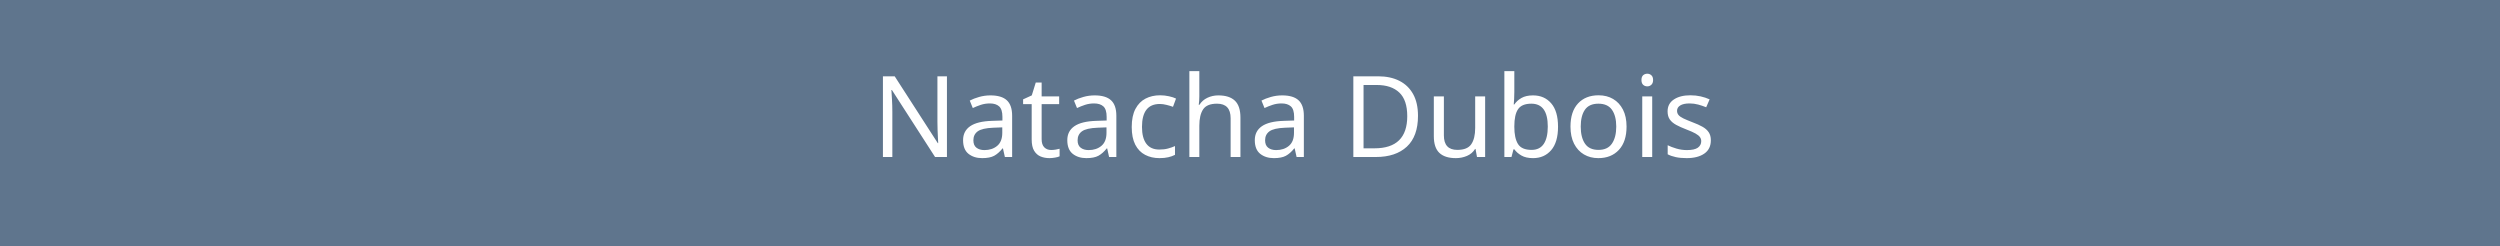
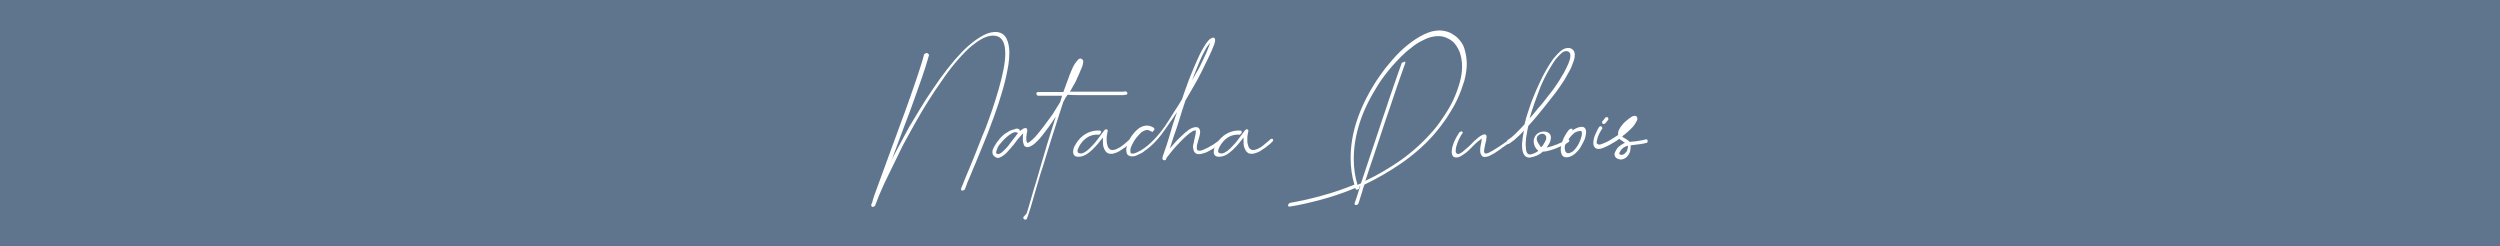
<svg xmlns="http://www.w3.org/2000/svg" version="1.1" id="Layer_1" x="0px" y="0px" viewBox="0 0 796.3 78.2" style="enable-background:new 0 0 796.3 78.2;" xml:space="preserve">
  <style type="text/css">
	.st0{fill:#5F758D;}
- 	.st1{fill:none;}
- 	.st2{fill:#FFFFFF;}
- 	.st3{font-family:'Julyit';}
- 	.st4{font-size:36px;}
+ 	.st1{fill:#FFFFFF;}
</style>
  <rect x="-10.6" y="-9.6" class="st0" width="823.2" height="109.4" />
-   <rect x="129.3" y="14.2" class="st1" width="543.5" height="107" />
-   <text transform="matrix(1 0 0 1 277.7449 50.0083)" class="st2 st3 st4">Natacha Dubois</text>
+   <g>
+     <path class="st1" d="M295.9,17.6c-0.6,2.1-1.3,4.4-2.1,6.7c-0.8,2.3-1.6,4.6-2.4,6.8l-0.5,1.4c-0.9,2.5-1.8,5-2.8,7.5   c-0.9,2.5-1.9,5-2.8,7.5l-1.3,3.5c0.3-0.7,0.7-1.4,1-2c0.4-0.7,0.7-1.3,1-1.9c0.6-1.1,1.3-2.4,2.2-4.1c0.9-1.7,1.9-3.5,3.1-5.4   c1.2-2,2.4-4,3.8-6.2c1.4-2.1,2.8-4.2,4.3-6.3c1.5-2.1,3-4,4.6-5.9c1.6-1.8,3.1-3.5,4.7-4.8c1.6-1.4,3.1-2.4,4.6-3.2   c1.5-0.8,3-1.1,4.3-1c1.4,0.2,2.4,0.9,3,2.1c0.6,1.2,0.9,2.7,0.9,4.5c0,1.2-0.1,2.4-0.3,3.8c-0.2,1.3-0.5,2.7-0.8,4.1   c-0.3,1.4-0.7,2.8-1.1,4.2c-0.4,1.4-0.8,2.7-1.2,3.9c-0.4,1.2-0.8,2.4-1.2,3.5c-0.4,1.1-0.7,2-1,2.7c-0.8,2.3-1.7,4.5-2.6,6.7   c-0.9,2.2-1.8,4.4-2.7,6.6c-0.4,0.8-0.7,1.7-1.1,2.6c-0.4,0.9-0.7,1.8-1.1,2.6c-0.2,0.5-0.4,0.9-0.5,1.3c-0.2,0.4-0.3,0.9-0.5,1.3   c0,0.1-0.1,0.3-0.3,0.4c-0.1,0.1-0.3,0.2-0.5,0.2c-0.1,0-0.3,0-0.4-0.1c-0.1-0.1-0.1-0.2-0.1-0.4l0.2-0.6c0-0.1,0-0.2,0.1-0.2   c0.4-1,0.8-2,1.2-3c0.4-1,0.9-2.1,1.3-3.1l1.4-3.4c0.4-1,0.9-2.2,1.5-3.8c0.6-1.6,1.3-3.3,2.1-5.2c0.7-1.9,1.5-4,2.2-6.1   c0.7-2.1,1.4-4.3,2-6.4c0.6-2.1,1.1-4.1,1.5-6.1c0.4-2,0.6-3.7,0.6-5.2c0-1.6-0.2-2.9-0.7-3.9c-0.5-1-1.3-1.6-2.4-1.8   c-1.2-0.2-2.6,0.1-4,0.8c-1.4,0.7-2.9,1.8-4.4,3.1c-1.5,1.4-3,3-4.5,4.8c-1.5,1.8-3,3.8-4.4,5.9c-1.5,2.1-2.9,4.2-4.2,6.3   c-1.3,2.1-2.6,4.2-3.7,6.2c-1.1,2-2.1,3.7-3,5.4c-0.9,1.6-1.6,2.9-2.1,4c-0.6,1.2-1.2,2.5-1.9,3.9c-0.7,1.4-1.4,2.8-2.1,4.3   c-0.7,1.4-1.4,2.9-2,4.3c-0.6,1.4-1.2,2.7-1.6,3.9l-0.3,0.8c0,0.1-0.1,0.2-0.1,0.2c0,0.2-0.1,0.3-0.3,0.4c-0.1,0.1-0.3,0.2-0.5,0.2   c-0.2,0-0.3-0.1-0.4-0.2s-0.1-0.2-0.1-0.4c0.1-0.3,0.2-0.7,0.4-1v0c0,0,0,0,0-0.1c0,0,0,0,0-0.1l0.6-1.9c1.9-5.2,3.8-10.4,5.7-15.6   c0.9-2.3,1.7-4.7,2.6-7.1c0.9-2.4,1.8-4.8,2.6-7.1c0.1-0.4,0.2-0.7,0.4-1.1c0.1-0.4,0.3-0.8,0.4-1.2c0.7-2.1,1.5-4.2,2.2-6.4   c0.7-2.2,1.4-4.2,1.9-6.2v0c0-0.2,0.1-0.3,0.3-0.4s0.3-0.2,0.5-0.2c0.2,0,0.3,0,0.4,0.1C295.9,17.3,295.9,17.4,295.9,17.6   L295.9,17.6z" />
+     <path class="st1" d="M324.5,41.1c0.3,0.2,0.4,0.4,0.3,0.7c0.3-0.3,0.7-0.5,1.1-0.8c0.4-0.2,0.8-0.3,1.1-0.1   c0.1,0.1,0.2,0.3,0.2,0.6c0,0.3,0,0.5-0.1,0.8c0,0.2-0.1,0.3-0.1,0.4c0,0,0,0,0,0.1c0,0,0,0.1,0,0.1c0,0.2,0,0.4-0.1,0.6   c0,0.3,0,0.5,0,0.8c0,0.3,0,0.6,0.1,0.8c0.1,0.2,0.2,0.4,0.4,0.4c0.4-0.1,0.8-0.5,1.4-1s1.1-1.1,1.7-1.8c0.6-0.7,1.2-1.5,1.9-2.4   c0.7-0.9,1.3-1.8,2-2.7s1.3-1.8,1.8-2.7c0.6-0.9,1.1-1.7,1.5-2.4c0.1-0.3,0.2-0.7,0.3-1c0.1-0.3,0.2-0.6,0.3-1c-1.3,0-2.6,0-3.8,0   c-1.2,0-2.5,0-3.8,0c-0.2,0-0.3-0.1-0.4-0.2c-0.1-0.1-0.2-0.3-0.2-0.4c0-0.4,0.2-0.6,0.6-0.6c0.7,0,1.3,0,2,0c0.7,0,1.3,0,2,0h4   l1.7-4.6c0-0.1,0.1-0.2,0.1-0.3c0-0.1,0.1-0.2,0.1-0.3c0.2-0.4,0.4-1,0.7-1.7c0.3-0.7,0.6-1.4,1-2c0.4-0.6,0.8-1.1,1.2-1.5   c0.4-0.3,0.8-0.4,1.2,0v0c0.3,0.2,0.4,0.6,0.3,1.1c-0.1,0.5-0.2,1.1-0.5,1.7s-0.5,1.2-0.8,1.9c-0.3,0.6-0.5,1.1-0.7,1.5l-0.1,0.3   c-0.2,0.5-0.5,1-0.9,1.7c-0.4,0.7-0.8,1.4-1.2,2.1c1.5,0,2.9,0,4.4,0s2.9,0,4.4,0c1.1,0,2.2,0,3.3,0c1.1,0,2.2,0,3.3,0   c0.3,0,0.7,0,1.1,0s0.7,0,1.1-0.1c0.1,0,0.3,0,0.4,0.1c0.1,0.1,0.2,0.2,0.3,0.4c0,0.2,0,0.3-0.1,0.4s-0.2,0.2-0.4,0.2   c-0.3,0-0.5,0-0.8,0.1c-0.2,0-0.5,0-0.8,0c-0.1,0-0.2,0-0.4,0c-0.1,0-0.3,0-0.4,0c-0.9,0-1.9,0-3.1,0c-1.1,0-2.2,0-3.1,0   c-1.7,0-3.3,0-5,0c-1.7,0-3.3,0-5-0.1c-0.2,0.3-0.4,0.7-0.7,1.1c-0.2,0.4-0.4,0.8-0.6,1.1c-0.6,1.9-1.3,3.9-1.9,5.9   c-0.6,2-1.3,4-1.9,5.9c-0.6,1.9-1.1,3.6-1.6,5.2c-0.5,1.6-0.9,2.9-1.2,3.9v0c-0.1,0.3-0.2,0.6-0.3,0.9c-0.1,0.3-0.2,0.6-0.3,0.9   l-1.3,4.4c-0.4,1.5-0.9,3-1.3,4.5c-0.4,1.5-0.9,3-1.4,4.5l-0.4,1.1c0,0.1-0.1,0.3-0.3,0.3c-0.1,0.1-0.3,0.1-0.5,0   c-0.1,0-0.2-0.2-0.3-0.3c-0.1-0.2-0.1-0.3,0-0.5L327,68c0.5-1.6,1-3.2,1.5-5c0.5-1.8,1-3.5,1.5-5c0.6-2.1,1.2-4.1,1.8-6.2   c0.6-2,1.2-4.1,1.8-6.1l2.7-8.6c-0.8,1.2-1.5,2.3-2.3,3.4c-0.8,1.1-1.6,2.1-2.3,3c-0.7,0.9-1.5,1.6-2.1,2.2   c-0.7,0.6-1.3,0.9-1.8,1.1h0c-0.4,0.1-0.7,0.1-1,0s-0.5-0.3-0.6-0.5c-0.1-0.2-0.2-0.5-0.3-0.9c-0.1-0.3-0.1-0.7-0.1-1.1   c0-0.7,0-1.3,0.1-1.8c-0.2,0.2-0.5,0.4-0.7,0.7c-0.3,0.3-0.5,0.6-0.8,0.9c-0.3,0.3-0.5,0.7-0.8,1c-0.2,0.3-0.4,0.6-0.6,0.8   l-0.2,0.3l-0.4,0.4h0c-0.3,0.4-0.6,0.8-1.1,1.3c-0.4,0.5-0.9,1-1.4,1.4c-0.5,0.4-1,0.7-1.5,0.9c-0.5,0.2-1,0.1-1.4-0.2l-0.6-0.5   c-0.2-0.3-0.3-0.6-0.3-1c0-0.5,0.1-0.9,0.4-1.5c0.3-0.5,0.6-1,0.9-1.5c0.4-0.5,0.7-0.9,1.1-1.4c0.4-0.4,0.7-0.8,1-1   c0.3-0.3,0.7-0.6,1.1-0.8c0.4-0.3,0.8-0.5,1.2-0.7c0.4-0.2,0.9-0.3,1.3-0.4C323.6,40.9,324,40.9,324.5,41.1z M323.9,42.2   c-0.4-0.2-0.9-0.1-1.5,0.2c-0.6,0.3-1.1,0.7-1.7,1.2c-0.6,0.5-1.1,1-1.6,1.6c-0.5,0.6-0.9,1-1.1,1.4c-0.1,0.1-0.2,0.3-0.3,0.6   c-0.1,0.3-0.2,0.5-0.3,0.8c-0.1,0.3-0.1,0.5-0.1,0.7c0,0.2,0.2,0.3,0.5,0.4c0.3,0,0.6-0.1,1.1-0.4c0.4-0.3,0.9-0.8,1.4-1.3   c0.5-0.5,1-1.1,1.4-1.7c0.5-0.6,0.9-1.2,1.3-1.7c0.3-0.3,0.5-0.6,0.7-0.9c0.2-0.3,0.4-0.5,0.5-0.6l0.1-0.1   C324.2,42.3,324.1,42.3,323.9,42.2z M340.6,27.6l0.4-0.8l-0.3,0.9L340.6,27.6z M341.1,26.8L341.1,26.8c0.1-0.1,0.1-0.1,0.1-0.1   c0,0,0,0,0-0.1L341.1,26.8z" />
+     <path class="st1" d="M350,42.9c-1.1-0.1-2.2,0.1-3.2,0.6c-1,0.5-2,1.4-2.7,2.5c-0.2,0.3-0.4,0.7-0.6,1.1c-0.2,0.4-0.3,0.7-0.3,1   c0,0.3,0.1,0.5,0.3,0.6c0.2,0.1,0.5,0.2,0.9,0.2c0.6-0.1,1.1-0.4,1.7-0.8c0.6-0.5,1.2-1,1.8-1.7c0.6-0.6,1.2-1.3,1.7-2   c0.5-0.7,1-1.3,1.4-1.9l0.4-0.5l0.2-0.3c0.3-0.4,0.6-0.6,0.9-0.5c0.3,0.1,0.4,0.3,0.3,0.7c0,0.1-0.1,0.3-0.1,0.4   c0,0.2,0,0.4-0.1,0.6c0,0.3-0.1,0.5-0.1,0.8c0,0.3,0,0.6,0,0.9c0,0.4,0,0.8,0.1,1.2c0.1,0.4,0.2,0.7,0.3,1c0.1,0.3,0.3,0.5,0.6,0.7   c0.2,0.2,0.5,0.3,0.8,0.3c0.4,0,0.8-0.1,1.3-0.3c0.7-0.3,1.4-0.7,2.1-1.3c0.7-0.5,1.3-1.1,1.9-1.6v0l0.2-0.2   c0.1-0.1,0.3-0.2,0.4-0.2c0.1,0,0.3,0,0.4,0.1v0c0.1,0.1,0.2,0.2,0.1,0.4c0,0.2-0.1,0.3-0.3,0.5c-0.5,0.5-0.9,0.9-1.4,1.2   c-0.4,0.4-0.8,0.7-1.2,0.9c-0.8,0.6-1.6,1.1-2.2,1.3c-0.7,0.3-1.2,0.4-1.7,0.4c-0.5,0-0.9-0.1-1.2-0.3c-0.3-0.2-0.6-0.5-0.8-0.9   c-0.2-0.4-0.4-0.8-0.5-1.3c-0.1-0.5-0.1-1-0.1-1.6c0-0.2,0-0.3,0-0.5c0-0.2,0-0.4,0-0.6c-0.5,0.6-1,1.3-1.6,2   c-0.6,0.7-1.2,1.3-1.8,1.9c-0.6,0.6-1.3,1.1-1.9,1.5c-0.7,0.4-1.3,0.6-2,0.7c-0.8,0.1-1.3,0-1.7-0.3c-0.3-0.3-0.5-0.7-0.5-1.2   c0-0.5,0.1-1.1,0.4-1.7c0.3-0.6,0.7-1.2,1.1-1.8c1-1.3,2.2-2.2,3.4-2.7c1.2-0.5,2.4-0.7,3.7-0.6c0.1,0,0.2,0.1,0.3,0.3   c0.1,0.1,0,0.3-0.1,0.5c-0.1,0.1-0.2,0.3-0.3,0.3C350.3,42.9,350.2,42.9,350,42.9z" />
+     <path class="st1" d="M366.8,41.9c-0.6-0.3-1-0.5-1.4-0.5c-0.4,0-0.7,0.1-1.1,0.3c-0.4,0.2-0.8,0.4-1.1,0.8   c-0.3,0.3-0.7,0.7-1.1,1.2c-0.4,0.5-0.8,1-1.1,1.6c-0.3,0.6-0.6,1.1-0.8,1.7c-0.2,0.6-0.2,1.1-0.1,1.5c0,0.3,0.2,0.4,0.4,0.4   c0.2,0,0.4,0,0.7,0h0c1.5-0.5,3-1.4,4.3-2.5c1.3-1.1,2.6-2.4,3.8-3.9c1.2-1.4,2.2-2.9,3.2-4.5c1-1.6,1.9-3.1,2.8-4.4l1.2-2   c0.4-1.3,0.9-2.6,1.4-4c0.5-1.4,1-2.8,1.6-4.2c0.6-1.4,1.1-2.7,1.7-4c0.6-1.3,1.1-2.5,1.7-3.5c0.6-1,1.1-1.9,1.6-2.5   c0.5-0.7,1-1.1,1.5-1.3c0.5-0.2,0.8-0.1,0.9,0.1c0.1,0.2,0.2,0.5,0.1,0.9c0,0.4-0.2,0.8-0.3,1.2c-0.2,0.4-0.3,0.8-0.4,1l-0.1,0.1   c0,0,0,0,0,0.1h0c-0.4,1.1-1,2.2-1.6,3.5c-0.6,1.3-1.3,2.7-2,4.1c-0.7,1.4-1.5,2.9-2.4,4.4c-0.9,1.5-1.7,3-2.6,4.5   c-0.7,2-1.3,3.9-1.9,5.9c-0.6,2-1.2,3.8-1.8,5.4l-1.3,4c0.5-0.6,1-1.1,1.5-1.7c0.5-0.6,1-1.1,1.5-1.6c0.5-0.5,1-0.9,1.4-1.3   c0.4-0.4,0.8-0.7,1.2-1c0.1-0.1,0.3-0.2,0.5-0.4c0.2-0.1,0.5-0.3,0.7-0.4s0.5-0.2,0.8-0.3c0.3-0.1,0.5-0.1,0.8-0.1   c0.5,0,0.9,0.2,1.1,0.7c0.2,0.4,0.2,0.9,0.1,1.5c-0.1,0.6-0.3,1.3-0.5,1.9c-0.1,0.5-0.3,1-0.4,1.5c-0.1,0.5-0.1,0.9-0.1,1.2   c0,0.3,0.2,0.5,0.3,0.6c0.2,0.1,0.5,0.1,0.9,0.1c0.3-0.1,0.7-0.2,1.1-0.4c0.4-0.2,0.9-0.4,1.3-0.6c0.4-0.3,0.9-0.5,1.4-0.8   c0.5-0.3,0.9-0.6,1.3-0.9c0.2-0.1,0.4-0.3,0.6-0.4s0.3-0.3,0.5-0.4v0c0.1-0.1,0.3-0.2,0.4-0.2c0.2,0,0.3,0.1,0.4,0.2   c0.1,0.1,0.1,0.3,0.1,0.4c0,0.2-0.1,0.3-0.2,0.4c-0.6,0.5-1.3,1-2.1,1.5c-0.8,0.6-1.6,1-2.3,1.4c-0.5,0.3-1,0.5-1.5,0.6   c-0.5,0.2-1,0.3-1.5,0.3c-0.5,0-0.9-0.1-1.2-0.4s-0.5-0.6-0.6-1.2c0-0.2-0.1-0.4-0.1-0.7c0-0.3,0-0.5,0.1-0.8c0,0,0,0,0-0.1   c0-0.1,0.1-0.2,0.1-0.3c0-0.1,0.1-0.3,0.1-0.5c0-0.2,0.1-0.3,0.1-0.5c0.1-0.3,0.1-0.6,0.2-0.9c0.1-0.3,0.1-0.6,0.2-0.9   c0-0.3,0.1-0.5,0.1-0.8c0-0.2,0-0.4,0-0.5H381c-0.4,0-0.8,0.1-1.3,0.4c-0.5,0.3-1,0.7-1.6,1.2c-0.6,0.5-1.2,1.1-1.8,1.7   c-0.6,0.6-1.2,1.3-1.8,1.9c-0.6,0.6-1.1,1.3-1.6,1.9c-0.5,0.6-0.9,1.1-1.2,1.5l-0.2,0.3v0c0,0,0,0,0,0.1c0,0,0,0,0,0.1l-0.1,0.1   c0,0.1-0.1,0.3-0.3,0.3c-0.2,0.1-0.3,0.1-0.4,0h0c-0.2,0-0.3-0.1-0.4-0.3c-0.1-0.2-0.1-0.3,0-0.5c0,0,0,0,0-0.1c0,0,0,0,0-0.1   c0-0.1,0.1-0.2,0.1-0.3c0-0.1,0-0.2,0.1-0.3c0.4-1.2,0.8-2.3,1.2-3.5c0.4-1.2,0.7-2.3,1.1-3.6c0.2-0.6,0.4-1.3,0.6-2.1   c0.2-0.8,0.5-1.4,0.7-2.1c0.1-0.4,0.2-0.8,0.4-1.2c0.1-0.3,0.3-0.8,0.4-1.2l-1,1.5c-1.3,1.9-2.6,3.8-4,5.7c-1.4,1.8-3,3.5-4.8,4.8   c-0.2,0.1-0.5,0.3-0.8,0.6c-0.3,0.2-0.7,0.5-1.2,0.7c-0.4,0.2-0.9,0.4-1.3,0.6c-0.5,0.2-0.9,0.2-1.3,0.2c-0.4,0-0.8-0.1-1.1-0.3   c-0.3-0.2-0.5-0.6-0.6-1.1c-0.1-0.6-0.1-1.3,0.2-2.1s0.6-1.5,1-2.3c0.4-0.7,1-1.4,1.5-2c0.6-0.6,1.1-1.1,1.7-1.4   c0.7-0.4,1.4-0.6,2.1-0.6c0.7,0,1.4,0.2,2.2,0.7c0.1,0.1,0.2,0.3,0.2,0.4c0,0.2,0,0.3-0.1,0.4l-0.3,0.2   C367.2,42.1,367,42.1,366.8,41.9L366.8,41.9z M379.2,26.6l0.5-0.9l-0.3,0.9L379.2,26.6z M385.5,13.6c-0.4,0.4-0.8,1-1.3,1.7   c-0.4,0.8-0.9,1.7-1.4,2.7c-0.5,1.1-1,2.2-1.5,3.5c-0.5,1.3-1.1,2.7-1.6,4.1c0.3-0.6,0.6-1.1,0.9-1.6c0.3-0.5,0.5-1,0.8-1.4   l0.3-0.5c0.2-0.4,0.5-0.9,0.8-1.6c0.4-0.7,0.7-1.5,1.1-2.3c0.4-0.8,0.8-1.7,1.1-2.5C385,14.9,385.3,14.2,385.5,13.6z" />
+     <path class="st1" d="M394.8,42.9c-1.1-0.1-2.2,0.1-3.2,0.6c-1,0.5-2,1.4-2.7,2.5c-0.2,0.3-0.4,0.7-0.6,1.1c-0.2,0.4-0.3,0.7-0.3,1   c0,0.3,0.1,0.5,0.3,0.6c0.2,0.1,0.5,0.2,0.9,0.2c0.6-0.1,1.1-0.4,1.7-0.8c0.6-0.5,1.2-1,1.8-1.7c0.6-0.6,1.2-1.3,1.7-2   c0.5-0.7,1-1.3,1.4-1.9l0.4-0.5l0.2-0.3c0.3-0.4,0.6-0.6,0.9-0.5c0.3,0.1,0.4,0.3,0.3,0.7c0,0.1-0.1,0.3-0.1,0.4   c0,0.2,0,0.4-0.1,0.6c0,0.3-0.1,0.5-0.1,0.8c0,0.3,0,0.6,0,0.9c0,0.4,0,0.8,0.1,1.2c0.1,0.4,0.2,0.7,0.3,1c0.1,0.3,0.3,0.5,0.6,0.7   c0.2,0.2,0.5,0.3,0.8,0.3c0.4,0,0.8-0.1,1.3-0.3c0.7-0.3,1.4-0.7,2.1-1.3s1.3-1.1,1.9-1.6v0l0.2-0.2c0.1-0.1,0.3-0.2,0.4-0.2   c0.1,0,0.3,0,0.4,0.1v0c0.1,0.1,0.2,0.2,0.1,0.4c0,0.2-0.1,0.3-0.3,0.5c-0.5,0.5-0.9,0.9-1.4,1.2c-0.4,0.4-0.8,0.7-1.2,0.9   c-0.8,0.6-1.6,1.1-2.2,1.3s-1.2,0.4-1.7,0.4c-0.5,0-0.9-0.1-1.2-0.3c-0.3-0.2-0.6-0.5-0.8-0.9c-0.2-0.4-0.4-0.8-0.5-1.3   c-0.1-0.5-0.1-1-0.1-1.6c0-0.2,0-0.3,0-0.5c0-0.2,0-0.4,0-0.6c-0.5,0.6-1,1.3-1.6,2c-0.6,0.7-1.2,1.3-1.8,1.9   c-0.6,0.6-1.3,1.1-1.9,1.5c-0.7,0.4-1.3,0.6-2,0.7c-0.8,0.1-1.3,0-1.7-0.3s-0.5-0.7-0.5-1.2c0-0.5,0.1-1.1,0.4-1.7   c0.3-0.6,0.7-1.2,1.1-1.8c1-1.3,2.2-2.2,3.4-2.7s2.4-0.7,3.7-0.6c0.1,0,0.2,0.1,0.3,0.3c0.1,0.1,0,0.3-0.1,0.5   c-0.1,0.1-0.2,0.3-0.3,0.3C395.1,42.9,394.9,42.9,394.8,42.9z" />
+     <path class="st1" d="M456.6,43c-3.1,3.5-6.6,6.5-10.4,9.1c-3.8,2.6-7.6,4.8-11.6,6.7c-0.3,0.7-0.5,1.4-0.7,2.2   c-0.2,0.7-0.5,1.5-0.7,2.2l-0.3,1c0,0.1-0.1,0.2-0.1,0.3s-0.1,0.2-0.1,0.3c-0.1,0.3-0.4,0.5-0.8,0.5c-0.4,0-0.5-0.2-0.4-0.7   l0.2-0.5c0.3-0.8,0.5-1.6,0.8-2.4c0.2-0.8,0.5-1.6,0.8-2.4l-0.3,0.1v0.1c0,0.1,0,0.3,0,0.4c-0.1,0.2-0.2,0.3-0.4,0.4   c-0.2,0.1-0.3,0.2-0.5,0.1c-0.2,0-0.3-0.1-0.3-0.3l-0.1-0.2v0c-0.1,0-0.2,0.1-0.3,0.1c-0.1,0-0.2,0.1-0.3,0.1l-0.2,0.1h0   c-3.4,1.4-6.8,2.5-10.1,3.4c-3.4,0.9-6.7,1.7-10,2.2c-0.4,0-0.6-0.1-0.5-0.5c0.1-0.4,0.3-0.6,0.7-0.7c3.3-0.6,6.6-1.3,10.1-2.3   c3.4-0.9,6.9-2.1,10.3-3.5c-0.4-1.3-0.7-2.7-0.9-4.1c-0.2-1.4-0.3-2.9-0.3-4.3c0-3.8,0.6-7.7,1.9-11.7c1.3-4,3.2-8,5.7-12   c0.9-1.5,2.1-3.1,3.4-4.9c1.4-1.7,2.8-3.4,4.4-5c1.6-1.6,3.3-3,5.1-4.2c1.8-1.2,3.6-2.1,5.4-2.6c0.9-0.2,1.7-0.3,2.4-0.3   c1,0,1.9,0.2,2.8,0.5c0.9,0.3,1.6,0.8,2.3,1.3c0.7,0.5,1.3,1.2,1.8,1.9c0.5,0.7,0.9,1.5,1.1,2.3c0.2,0.7,0.4,1.5,0.5,2.2   c0.1,0.8,0.2,1.6,0.2,2.4c0,1.7-0.3,3.6-0.8,5.5c-0.6,1.9-1.3,3.9-2.2,5.8c-0.9,2-2.1,3.9-3.3,5.8C459.4,39.6,458,41.4,456.6,43z    M447.6,20.1c-0.8,2.4-1.7,4.7-2.5,7.1c-0.8,2.4-1.6,4.7-2.4,7.1l-1.2,3.5l-1.2,3.6c-0.9,2.7-1.8,5.4-2.7,8.1   c-0.9,2.6-1.8,5.3-2.7,8.1c4-1.9,7.9-4.2,11.6-6.8c3.7-2.7,7.1-5.8,10.1-9.3c1.3-1.5,2.5-3.2,3.6-4.9c1.1-1.7,2.1-3.4,2.9-5.2   c0.8-1.8,1.4-3.5,1.9-5.3c0.5-1.8,0.7-3.4,0.7-5c0-1.7-0.3-3.2-0.8-4.6c-0.3-0.7-0.6-1.3-1-1.9c-0.4-0.6-0.9-1.2-1.5-1.6   c-0.6-0.5-1.3-0.8-2-1.1c-0.8-0.3-1.6-0.4-2.4-0.4c-0.6,0-1.3,0.1-2.2,0.3c-1.1,0.3-2.2,0.8-3.3,1.4c-1.1,0.6-2.2,1.3-3.2,2.2   c-1.1,0.8-2.1,1.7-3.1,2.7c-1,1-1.9,2-2.8,3c-0.9,1-1.7,2.1-2.5,3.1c-0.8,1-1.4,2-2,2.9c-2.5,4-4.5,7.9-5.8,12   c-1.3,4-1.9,7.9-1.9,11.6c0,1.4,0.1,2.8,0.3,4.2c0.2,1.4,0.5,2.7,0.9,4l1.1-0.5c1.1-3.3,2.2-6.7,3.4-10.2s2.3-6.9,3.4-10.2l1-2.9   c0.8-2.4,1.6-4.9,2.5-7.4c0.9-2.5,1.7-5,2.6-7.4c0-0.2,0.1-0.3,0.3-0.4c0.2-0.1,0.3-0.1,0.5-0.1C447.6,19.4,447.7,19.6,447.6,20.1z   " />
+     <path class="st1" d="M465.8,42.5L465.8,42.5c-0.3,0.4-0.6,0.8-0.9,1.5c-0.3,0.6-0.6,1.2-0.8,1.9c-0.2,0.6-0.4,1.2-0.4,1.8   c-0.1,0.6,0,0.9,0.3,1.2c0.2,0.2,0.5,0.2,1,0c0.4-0.2,0.9-0.5,1.4-1c0.5-0.4,1-0.9,1.5-1.3s0.9-0.9,1.2-1.2l0.6-0.6   c0.2-0.1,0.4-0.3,0.6-0.5c0.2-0.2,0.5-0.4,0.7-0.6c0.5-0.4,0.9-0.6,1.4-0.8c0.5-0.2,0.8-0.1,1,0.2c0,0.1,0.1,0.2,0.1,0.4   c0,0.2,0,0.4-0.1,0.7c0,0,0,0,0,0.1c0,0,0,0,0,0.1c0,0.3-0.1,0.7-0.2,1c-0.1,0.3-0.1,0.6-0.2,0.9c-0.1,0.3-0.1,0.7-0.2,1   c0,0.3-0.1,0.6-0.1,0.8c0,0.5,0.2,0.8,0.6,0.8c0.4,0,1.1-0.3,2.1-0.9c1-0.6,2.5-1.5,4.4-2.9l0.3-0.2l0.3-0.3   c0.2-0.1,0.3-0.1,0.5-0.1s0.3,0.1,0.3,0.2c0.1,0.1,0.1,0.3,0,0.4c-0.1,0.2-0.2,0.3-0.4,0.4l-1.2,0.8c-0.6,0.4-1.2,0.8-1.8,1.3   c-0.6,0.4-1.2,0.8-1.8,1.2c-0.6,0.3-1.2,0.6-1.7,0.9c-0.5,0.2-1,0.3-1.4,0.3c-0.5,0-0.9-0.2-1.1-0.7c-0.3-0.4-0.4-1.1-0.3-2.1   c0-0.2,0.1-0.5,0.1-0.8c0.1-0.3,0.1-0.6,0.2-0.9c0-0.3,0.1-0.5,0.1-0.7c0-0.2,0.1-0.4,0.1-0.6l-0.1,0c-0.3,0.2-0.7,0.5-1.1,0.8   c-0.4,0.4-0.9,0.8-1.3,1.2c-0.6,0.6-1.1,1.1-1.7,1.7c-0.6,0.6-1.2,1-1.8,1.4s-1.1,0.7-1.6,0.8s-0.9,0.1-1.3-0.1   c-0.5-0.3-0.7-0.9-0.7-1.6c0-0.5,0.1-1,0.2-1.6c0.2-0.6,0.4-1.2,0.6-1.7c0.3-0.6,0.5-1.1,0.8-1.6c0.3-0.5,0.6-1,0.8-1.3   c0.1-0.1,0.3-0.2,0.5-0.3c0.2-0.1,0.3-0.1,0.4,0c0.2,0.1,0.3,0.3,0.1,0.6L465.8,42.5z" />
+     <path class="st1" d="M480.4,44.5c0.6-0.4,1.4-1,2.3-1.9c0.9-0.9,1.9-1.9,2.9-3l0,0c0.3-1.3,0.6-2.5,1-3.6s0.6-1.9,0.8-2.4   c0.2-0.7,0.6-1.7,1.1-2.9c0.5-1.2,1-2.5,1.7-3.9c0.6-1.4,1.3-2.8,2.1-4.2c0.8-1.4,1.6-2.7,2.4-3.8c0.9-1.1,1.7-2,2.6-2.7   c0.9-0.7,1.7-0.9,2.6-0.8c0.6,0.1,1,0.4,1.3,0.8c0.3,0.4,0.4,0.9,0.4,1.4c0,0.6-0.1,1.2-0.3,1.8s-0.5,1.3-0.8,2.1   c-0.3,0.7-0.7,1.4-1.1,2.1s-0.8,1.4-1.2,2.1c-0.4,0.6-0.8,1.2-1.2,1.8c-0.4,0.6-0.7,1-1,1.4c-0.4,0.6-0.9,1.2-1.6,2.1   c-0.6,0.8-1.4,1.8-2.2,2.8c-0.8,1-1.7,2.1-2.6,3.2c-0.9,1.1-1.9,2.2-2.8,3.2l0,0c-0.2,0.9-0.4,1.8-0.5,2.6   c-0.2,0.9-0.3,1.7-0.3,2.4c0,0.5-0.1,1,0,1.5c0,0.5,0.1,0.9,0.1,1.3c0.2,0.9,0.6,1.3,1.2,1.3c0.4,0,0.8-0.1,1.4-0.4   c0.5-0.2,0.9-0.4,1.3-0.8c-0.3-0.2-0.6-0.5-0.8-0.8c-0.2-0.3-0.4-0.7-0.5-1c-0.1-0.4-0.2-0.8-0.2-1.2c0-0.6,0.2-1.2,0.6-1.8   c0.4-0.6,1-1,1.8-1.2c0.9-0.2,1.6-0.1,2.2,0.2c0.6,0.4,0.9,0.9,0.9,1.6c0,0.4-0.1,0.7-0.2,1.1c0,0,0,0.1,0,0.1   c-0.1,0.3-0.3,0.7-0.5,1c-0.2,0.3-0.4,0.7-0.7,1c1.1-0.2,2.2-0.6,3.3-1c1.1-0.5,2.2-0.9,3-1.5c0.1-0.1,0.3-0.1,0.5-0.1   c0.2,0,0.3,0.1,0.4,0.2c0.1,0.1,0.1,0.3,0,0.4c-0.1,0.2-0.2,0.3-0.4,0.4c-0.5,0.3-1.1,0.7-1.8,1c-0.7,0.3-1.4,0.6-2.1,0.9   s-1.5,0.5-2.2,0.7c-0.7,0.2-1.3,0.3-1.9,0.3c-0.6,0.6-1.3,1-2,1.3c-0.7,0.3-1.5,0.5-2.2,0.6c-0.8,0-1.4-0.3-1.8-1s-0.6-1.6-0.6-2.7   c0-0.2,0-0.5,0-0.7c0-0.2,0-0.5,0.1-0.8c0-0.6,0.1-1.1,0.2-1.7c0.1-0.6,0.2-1.2,0.3-1.7c-0.7,0.8-1.4,1.5-2.1,2.1   c-0.6,0.6-1.2,1.1-1.8,1.5l-0.7,0.5c-0.2,0.1-0.4,0.1-0.5,0.1c-0.1,0-0.2-0.1-0.3-0.3c0-0.2,0-0.3,0.1-0.5   C480,44.7,480.2,44.5,480.4,44.5z M487,37.9l0.1-0.2c0,0,0,0.1,0,0.1c0,0,0,0.1,0,0.1L487,37.9z M490,29.5   c-0.4,1.1-0.9,2.3-1.4,3.8s-1,2.9-1.4,4.4c0.7-0.7,1.3-1.5,1.9-2.2c0.6-0.8,1.2-1.5,1.8-2.1c0.6-0.7,1-1.3,1.5-1.9   c0.4-0.6,0.8-1,1.1-1.4c0.2-0.3,0.6-0.8,1-1.3c0.4-0.6,0.9-1.2,1.4-2c0.5-0.7,1-1.5,1.5-2.4c0.5-0.8,1-1.6,1.4-2.5s0.8-1.6,1-2.3   c0.3-0.7,0.4-1.4,0.4-1.9c0-0.8-0.3-1.2-1-1.4c-0.6-0.1-1.2,0.1-1.8,0.6s-1.2,1.2-1.9,2c-0.6,0.8-1.2,1.8-1.8,2.8   c-0.6,1-1.2,2.1-1.7,3.1c-0.5,1-0.9,1.9-1.3,2.8C490.4,28.5,490.1,29.1,490,29.5z M491,46.8c0.3-0.3,0.6-0.7,0.8-1.1   s0.5-0.8,0.6-1.1c0-0.1,0.1-0.3,0.1-0.5c0-0.2,0-0.3,0-0.4c0-0.3-0.2-0.6-0.4-0.8c-0.2-0.2-0.5-0.3-0.8-0.3c-0.5,0-0.9,0.2-1.3,0.5   c-0.4,0.3-0.6,0.8-0.5,1.4c0.1,0.5,0.4,1.1,1,1.9h0C490.6,46.7,490.7,46.8,491,46.8z" />
+     <path class="st1" d="M500.7,41c0.1,0.1,0.2,0.2,0.2,0.3c0,0.1,0,0.3-0.1,0.4c0.1-0.1,0.2-0.2,0.3-0.3c0.4-0.3,0.8-0.5,1.3-0.7   c0.5-0.2,0.9-0.3,1.4-0.3c0.4,0,0.8,0.1,1,0.4v0c0.3,0.3,0.4,0.7,0.4,1.3c0,0.4-0.1,0.9-0.2,1.4c-0.1,0.5-0.3,1.1-0.6,1.6   s-0.5,1-0.8,1.5c-0.3,0.5-0.5,0.9-0.8,1.2c-0.6,0.7-1.2,1.3-1.9,1.7c-0.7,0.4-1.3,0.6-1.9,0.6c-0.5,0-0.9-0.1-1.2-0.4   c-0.3-0.3-0.5-0.7-0.6-1.2c-0.1-0.5-0.1-1.1,0-1.7c0.1-0.6,0.3-1.2,0.5-1.9c0.2-0.6,0.5-1.3,0.9-1.9c0.4-0.6,0.7-1.2,1.2-1.7   c0.1-0.1,0.3-0.2,0.5-0.3C500.4,41,500.5,41,500.7,41z M498.5,46.2c0,0.2-0.1,0.4-0.1,0.5c0,0.2,0,0.3,0,0.5c0,0.3,0.1,0.7,0.2,1   c0.2,0.4,0.5,0.6,0.9,0.6c0.3,0,0.6-0.1,1-0.3c0.4-0.2,0.7-0.4,1-0.8c0.3-0.3,0.7-0.8,1-1.3c0.3-0.5,0.6-1.1,0.8-1.6   c0.2-0.6,0.4-1.1,0.5-1.6c0.1-0.5,0.1-1,0-1.3c-0.1-0.1-0.2-0.2-0.4-0.2c-0.2,0-0.4,0-0.6,0.1c-0.2,0-0.4,0.1-0.7,0.2   c-0.2,0.1-0.4,0.2-0.6,0.3c-0.6,0.5-1.2,1.1-1.7,1.8C499.3,45,498.9,45.6,498.5,46.2L498.5,46.2z" />
+     <path class="st1" d="M510.3,41c-0.1,0.2-0.3,0.5-0.6,1c-0.3,0.5-0.5,1-0.7,1.5c-0.2,0.5-0.3,1.1-0.4,1.5c-0.1,0.5,0,0.8,0.3,0.9   c0.3,0.2,0.7,0.2,1.2,0c0.5-0.2,1.1-0.4,1.7-0.7c0.6-0.3,1.3-0.7,1.9-1.1c0.6-0.4,1.2-0.8,1.7-1.1c0-0.2,0-0.5,0-0.8   c0.1-0.6,0.4-1.1,0.7-1.6c0.4-0.5,0.7-1,1.1-1.4c0.1-0.1,0.4-0.4,0.9-0.8c0.4-0.4,0.9-0.7,1.3-1s0.9-0.5,1.3-0.5   c0.4-0.1,0.7,0.2,0.8,0.7v0c0.1,0.3,0,0.6-0.2,1s-0.5,0.8-0.8,1.3c-0.4,0.5-0.8,1-1.4,1.5c-0.5,0.5-1.1,1-1.7,1.5   c0,0-0.1,0-0.3,0.2c-0.2,0.1-0.3,0.3-0.4,0.4c0.1,0.1,0.2,0.2,0.4,0.3c0.2,0.1,0.3,0.2,0.5,0.3c0.2,0.1,0.5,0.3,0.8,0.5   c0.3,0.2,0.5,0.4,0.7,0.6l0.9-0.1c0.3,0,0.7-0.1,1.1-0.1c0.4-0.1,0.8-0.1,1.2-0.2c0.4-0.1,0.8-0.1,1.1-0.2c0.3-0.1,0.6-0.1,0.7-0.2   c0.1,0,0.3,0,0.4,0s0.3,0.2,0.3,0.4v0c0,0.1,0,0.3,0,0.4c-0.1,0.2-0.2,0.3-0.3,0.3c-0.7,0.2-1.4,0.3-2,0.4   c-0.6,0.1-1.1,0.1-1.6,0.2l-1.5,0.2c0,0.1,0,0.2,0,0.4c0,0.5-0.1,1.1-0.2,1.6c-0.2,0.5-0.4,1-0.8,1.4c-0.3,0.4-0.7,0.7-1.2,0.9   c-0.5,0.2-1,0.3-1.5,0.1c-0.6-0.1-1-0.4-1.3-0.9c-0.2-0.5-0.2-1,0.1-1.5c0.4-0.8,0.8-1.4,1.4-1.8c0.5-0.4,1.1-0.8,1.7-1l-0.6-0.4   c-0.1-0.1-0.3-0.2-0.4-0.3c-0.2-0.1-0.3-0.2-0.5-0.3v0l-0.3-0.3c-0.6,0.5-1.3,0.9-2,1.3c-0.7,0.4-1.3,0.8-2,1.1   c-0.6,0.3-1.2,0.5-1.7,0.7c-0.5,0.1-1,0.2-1.3,0.1c-0.5-0.1-0.8-0.3-1-0.7c-0.2-0.3-0.3-0.7-0.3-1.2c0-0.4,0.1-0.9,0.2-1.4   c0.1-0.5,0.3-1,0.5-1.4c0.2-0.5,0.4-0.9,0.6-1.3s0.4-0.7,0.5-0.9c0.3-0.3,0.5-0.4,0.8-0.2c0.2,0.1,0.3,0.4,0.3,0.7L510.3,41z    M511.3,39.3c-0.1,0.1-0.3,0.2-0.4,0.2c-0.2,0-0.3,0-0.4-0.1c-0.1-0.1-0.2-0.3-0.2-0.4c0-0.2,0-0.3,0.1-0.4l0.3-0.3l0.6-0.8   c0.1-0.1,0.3-0.2,0.4-0.2c0.2,0,0.3,0,0.4,0.1c0.1,0.1,0.2,0.2,0.2,0.4s0,0.3-0.1,0.4L511.3,39.3z M518.3,47.8   c0.2-0.6,0.3-1.1,0.2-1.4c-0.4,0.1-0.8,0.3-1.2,0.5c-0.1,0-0.2,0.2-0.5,0.4c-0.2,0.2-0.5,0.4-0.6,0.7c-0.2,0.3-0.3,0.5-0.4,0.7   c-0.1,0.2,0,0.4,0.2,0.5c0.2,0.1,0.5,0.2,0.7,0.1c0.3,0,0.5-0.2,0.7-0.3c0.2-0.2,0.4-0.4,0.6-0.6C518.1,48.3,518.2,48.1,518.3,47.8   z M516.6,42.1c0.1,0,0.2-0.1,0.2-0.1l-0.1,0.3L516.6,42.1z M518.6,46.4C518.6,46.4,518.5,46.5,518.6,46.4c-0.1,0-0.1,0-0.1,0v-0.1   L518.6,46.4z" />
+   </g>
</svg>
